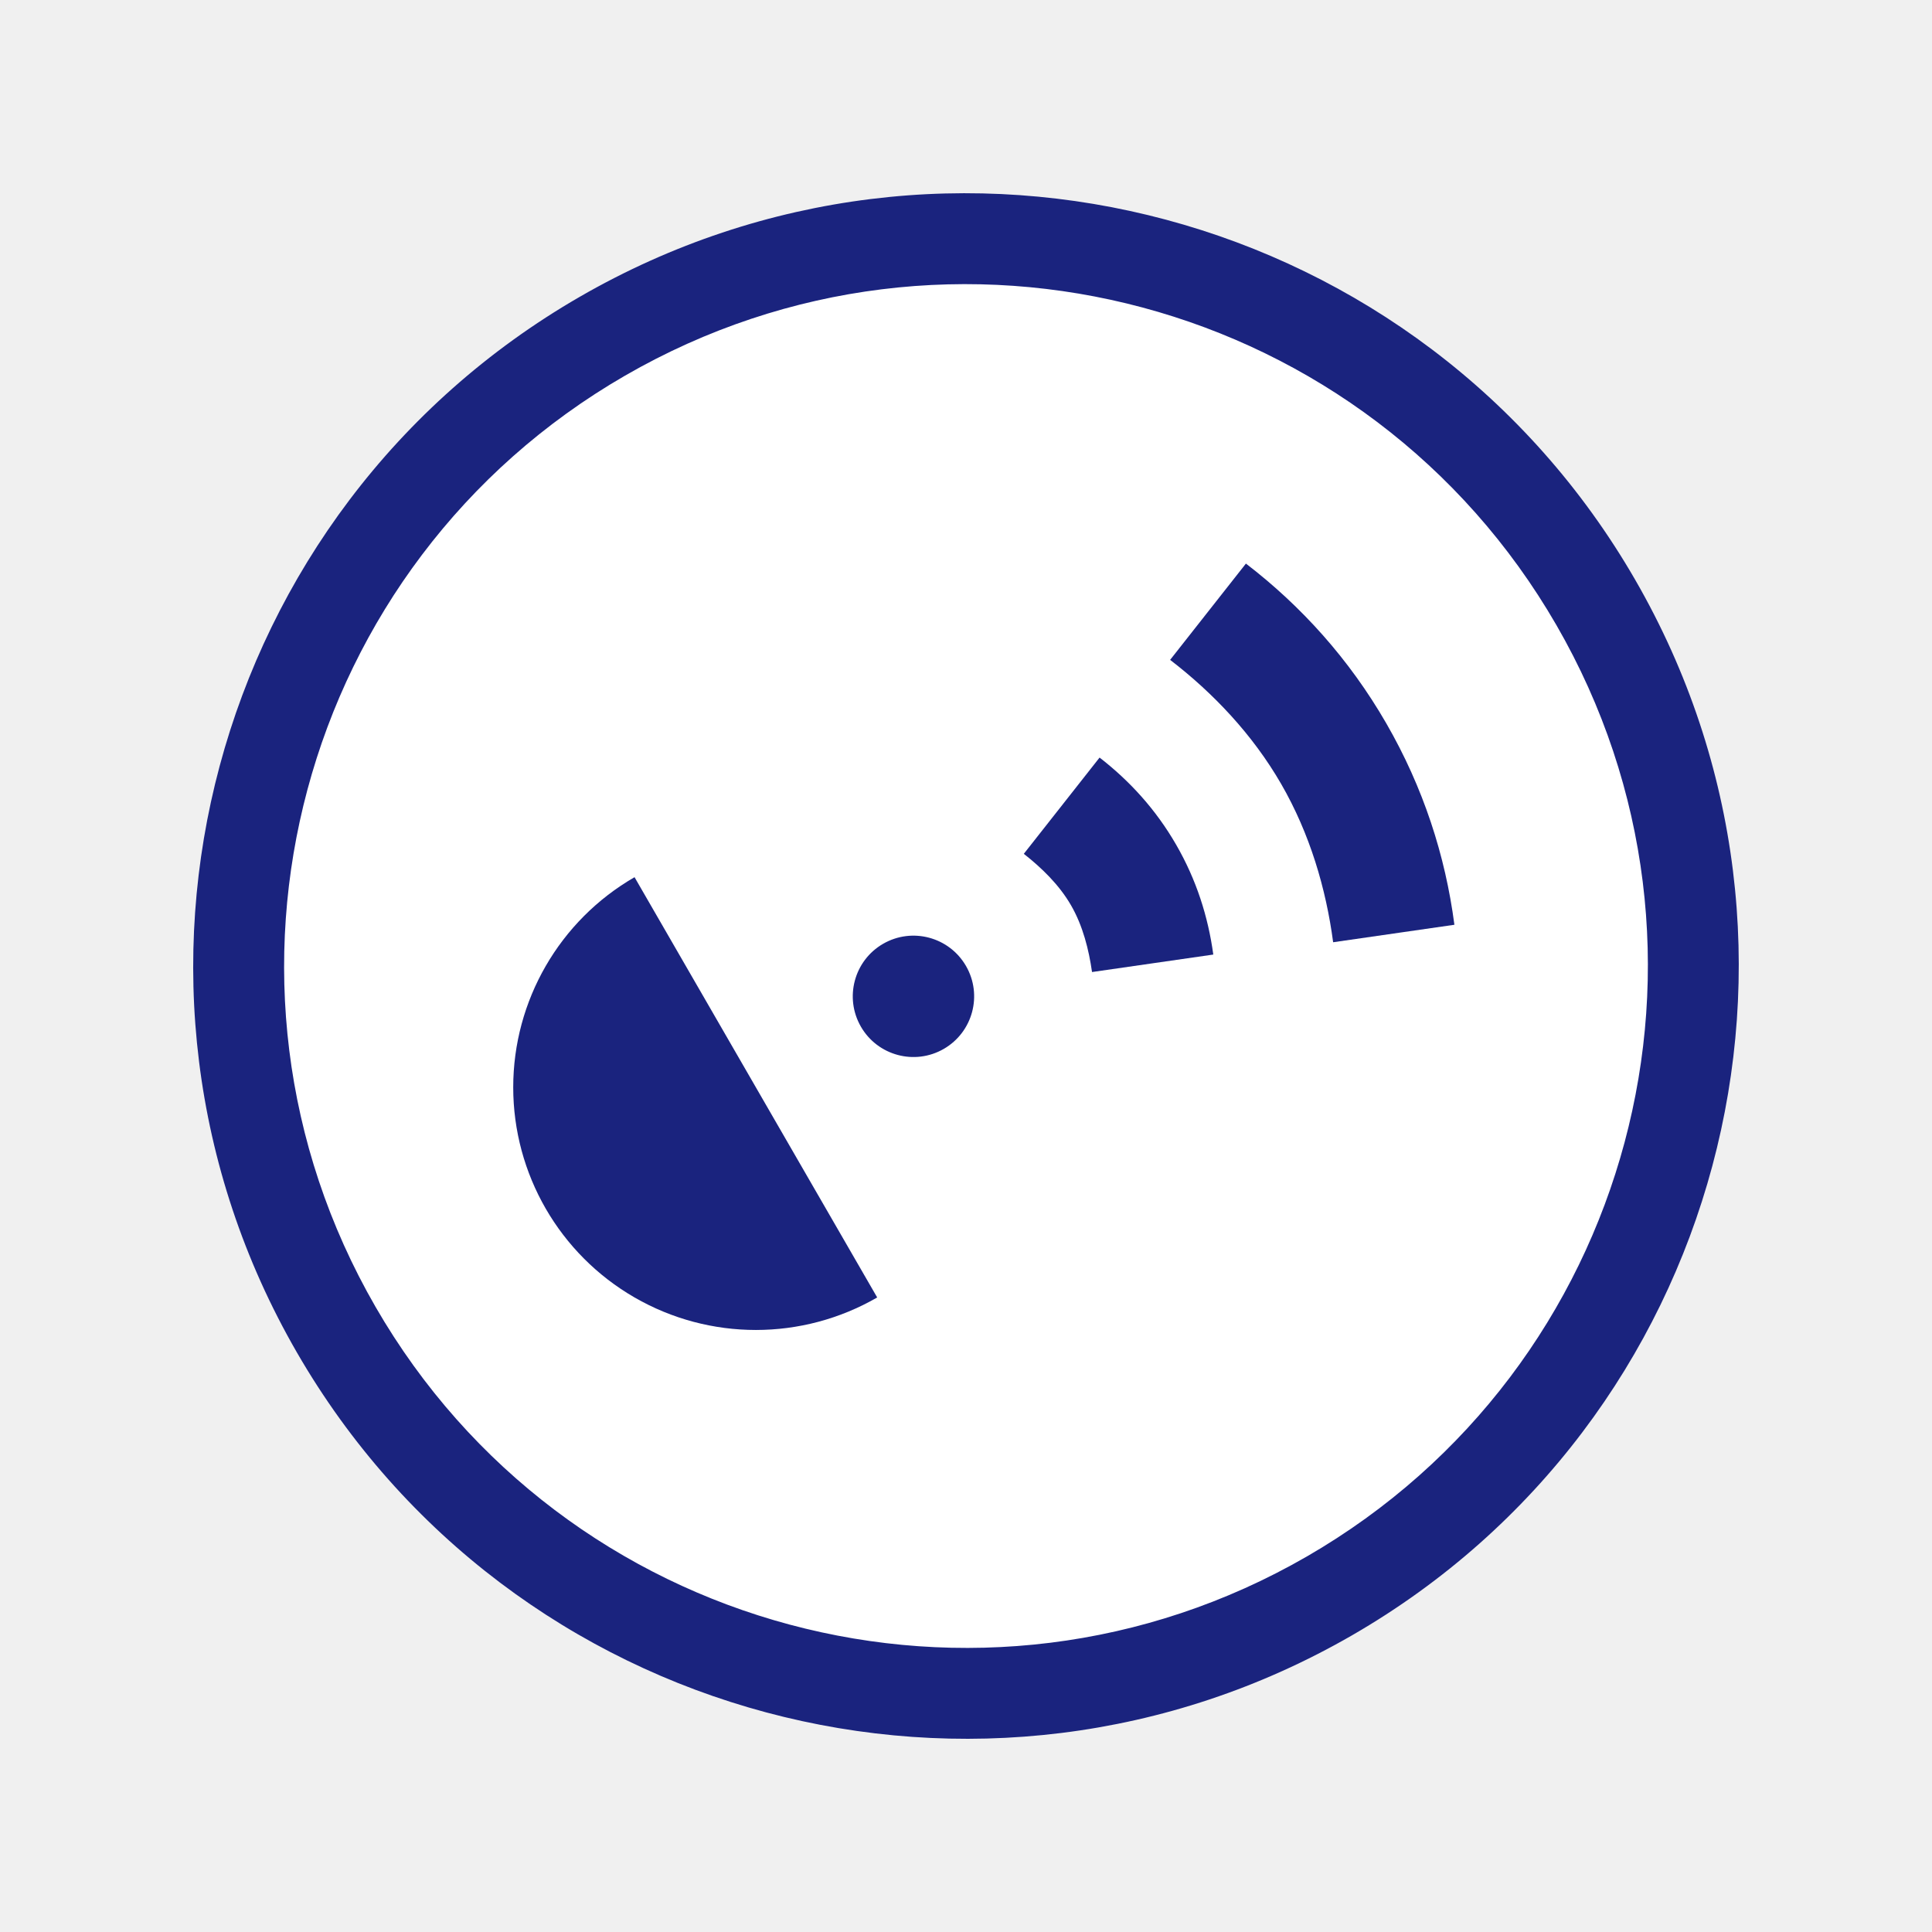
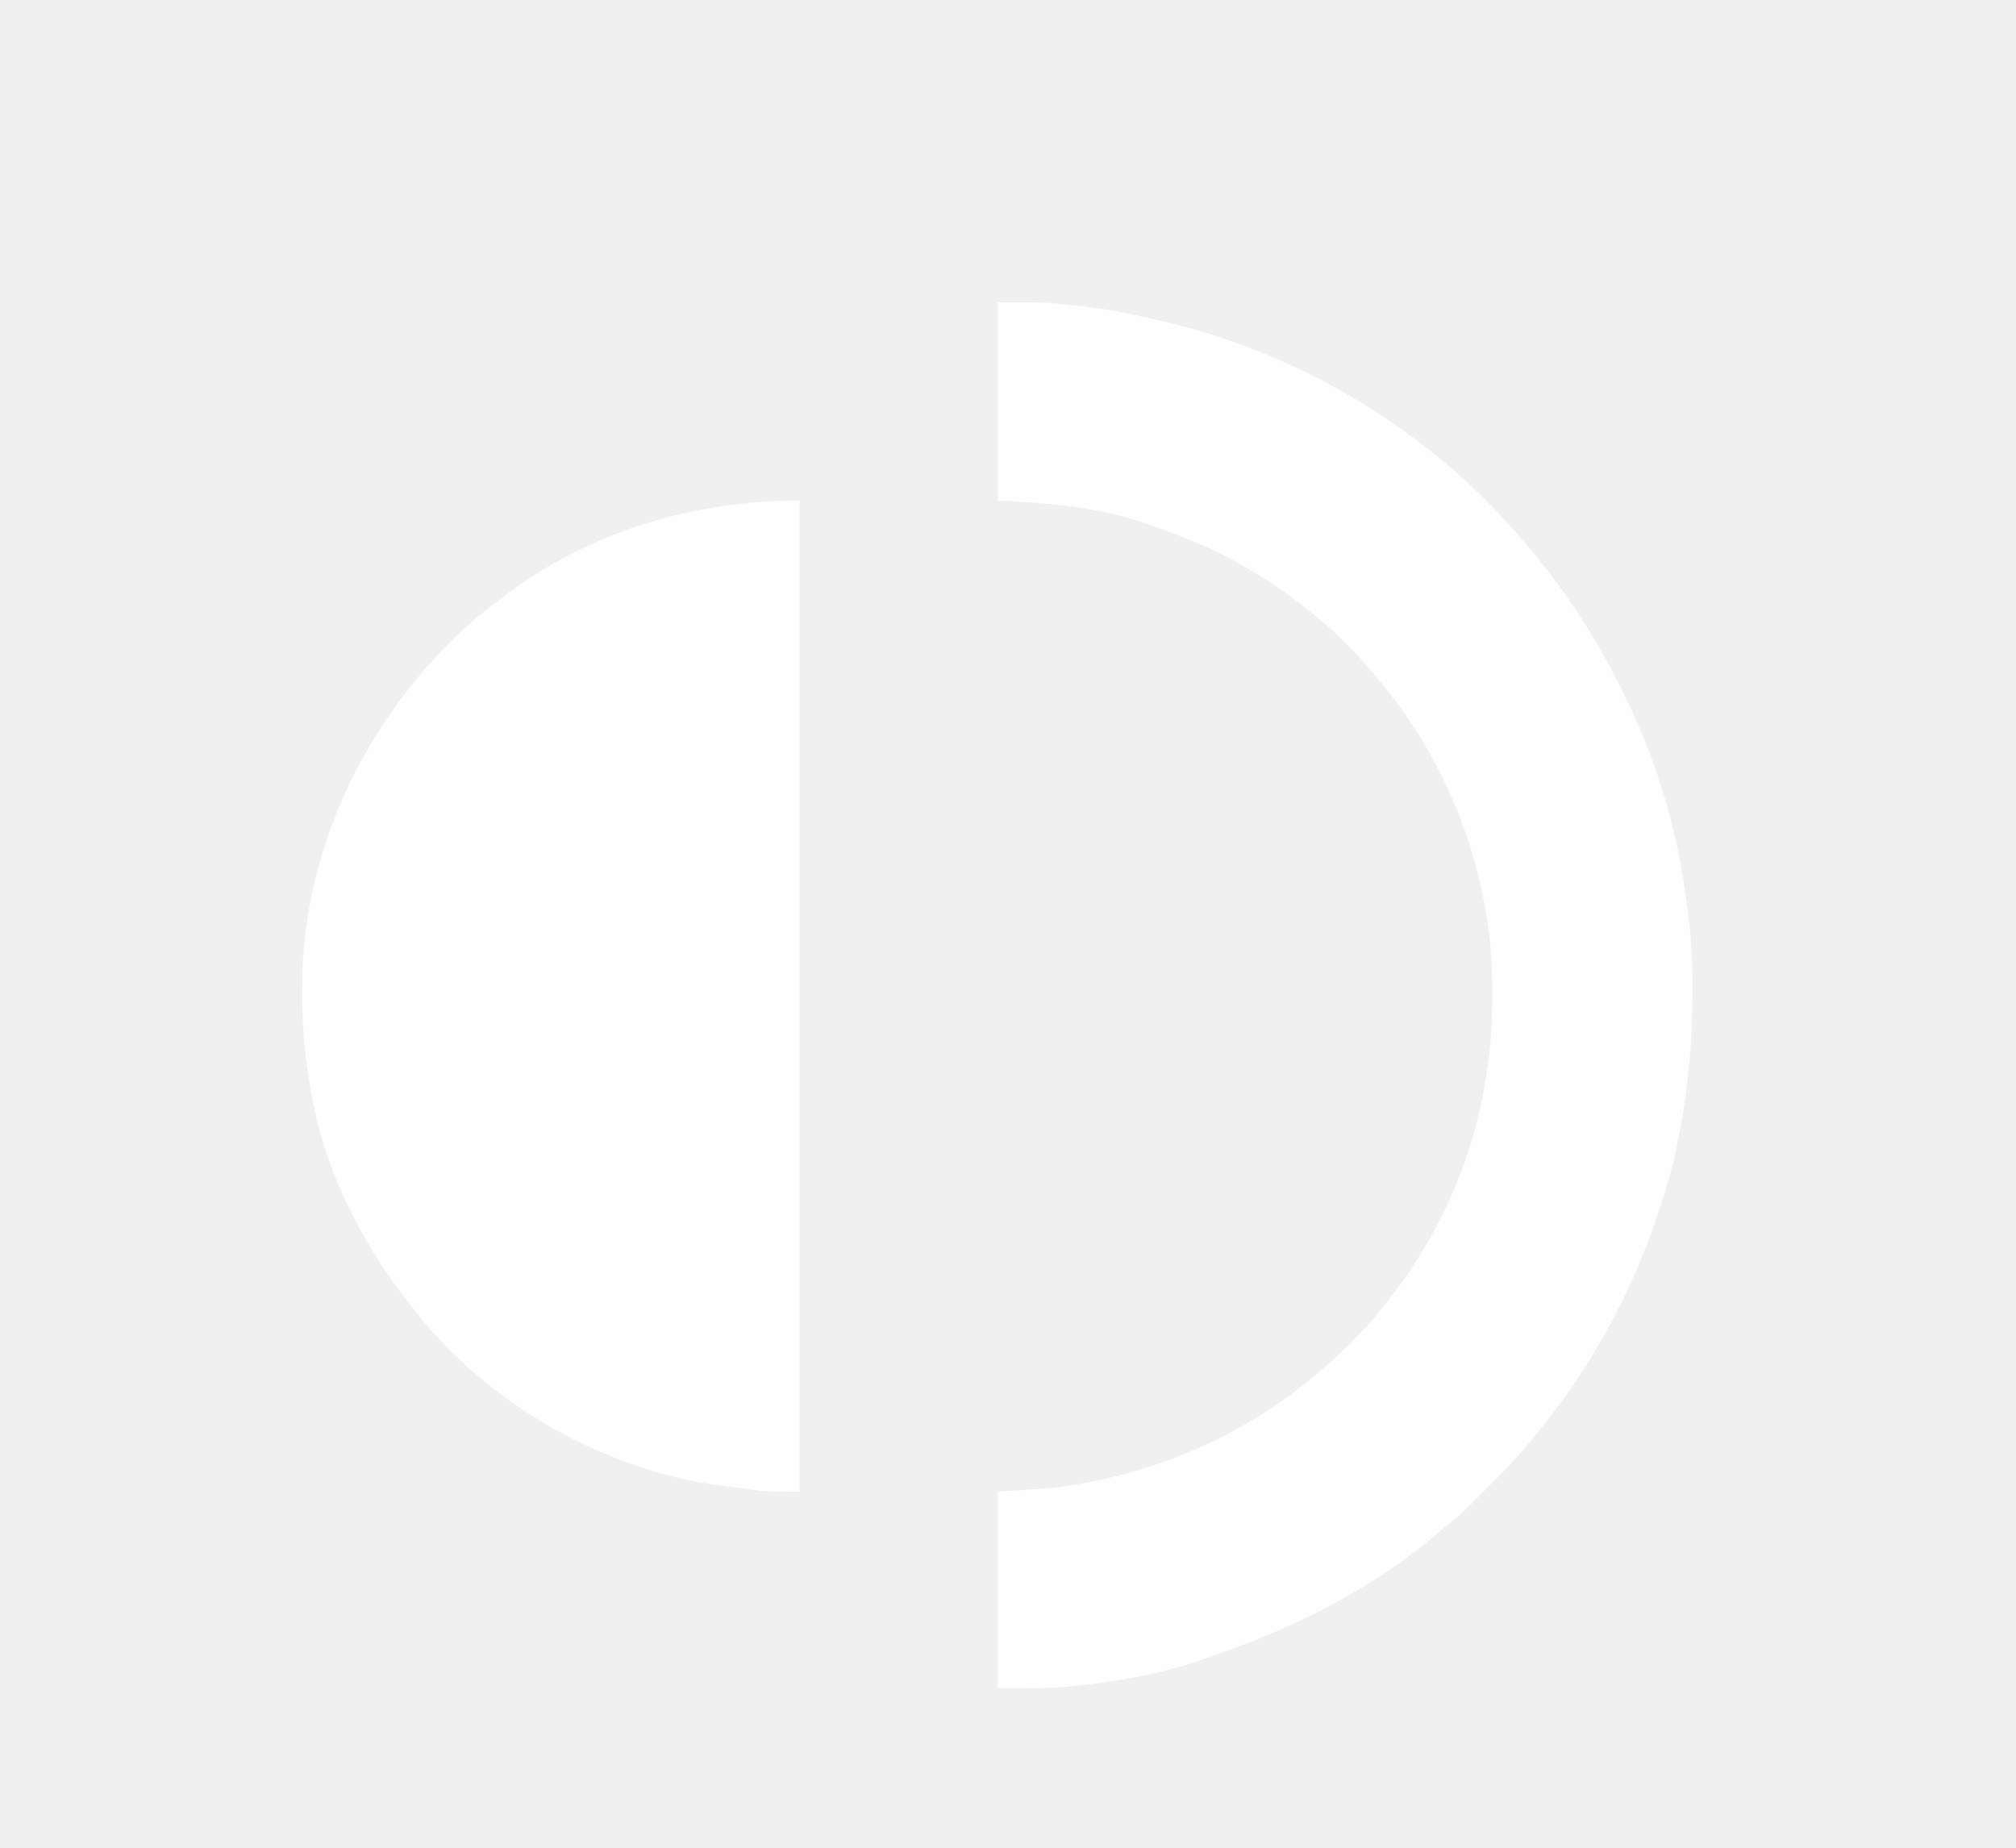
- <svg xmlns="http://www.w3.org/2000/svg" width="64px" height="64px" version="1.1">
-   <ellipse transform="rotate(-30)" cx="11.713" cy="43.713" rx="24.705" ry="24.705" fill="#fff" stroke-width=".891" />
-   <g fill="#1a237e">
-     <g stroke-width=".891">
-       <circle transform="rotate(-30)" cx="9.703" cy="43.713" r="2.01" />
-       <path d="m36.425 25.095-2.51 3.189c0.586 0.461 1.17 1.022 1.565 1.707 0.395 0.685 0.589 1.471 0.695 2.209l4.017-0.579c-0.171-1.254-0.559-2.476-1.231-3.64-0.672-1.164-1.536-2.111-2.537-2.886z" />
-       <path d="m41.272 18.67-2.51 3.189c1.419 1.091 2.729 2.466 3.679 4.112 0.95 1.646 1.486 3.468 1.721 5.242l4.017-0.579c-0.3-2.291-1.03-4.547-2.257-6.673-1.227-2.126-2.816-3.886-4.65-5.292z" />
-     </g>
-     <path transform="rotate(-30)" d="m3.675 51.751a8.038 8.038 0 0 1-6.961-4.019 8.038 8.038 0 0 1 0-8.038 8.038 8.038 0 0 1 6.961-4.019v8.038z" stroke-width=".891" />
-     <path d="m19.202 9.834c-12.242 7.068-16.437 22.722-9.369 34.964 7.068 12.242 22.722 16.437 34.964 9.369s16.437-22.722 9.369-34.964-22.722-16.437-34.964-9.369zm1.506 2.608c10.802-6.237 24.614-2.535 30.851 8.267 6.237 10.802 2.535 24.614-8.267 30.851-10.802 6.237-24.614 2.535-30.851-8.267-6.237-10.802-2.535-24.614 8.267-30.851z" stroke-width=".891" />
-   </g>
+ <svg xmlns="http://www.w3.org/2000/svg" version="1.1" width="1200" height="1100">
+   <path d="M0 0 C0 194.7 0 389.4 0 590 C-19.626 590 -19.626 590 -29.312 588.688 C-30.378 588.549 -31.444 588.411 -32.542 588.269 C-34.692 587.986 -36.842 587.699 -38.992 587.406 C-41.692 587.042 -44.393 586.706 -47.098 586.379 C-115.236 577.713 -185.036 538.201 -227.703 483.984 C-228.461 483 -229.219 482.015 -230 481 C-231.015 479.713 -232.031 478.427 -233.047 477.141 C-259.279 443.682 -280.39 403.305 -289 361.438 C-289.16 360.668 -289.32 359.898 -289.486 359.105 C-293.712 337.957 -296.216 316.679 -296.188 295.125 C-296.187 294.352 -296.187 293.578 -296.187 292.782 C-296.167 280.424 -295.707 268.254 -294 256 C-293.903 255.272 -293.807 254.545 -293.708 253.795 C-285.768 195.536 -259.755 141.878 -221 98 C-220.537 97.473 -220.073 96.947 -219.596 96.404 C-208.124 83.454 -195.583 71.722 -181.755 61.322 C-179.991 59.993 -178.242 58.646 -176.492 57.297 C-125.55 18.497 -63.54 0 0 0 Z " fill="#FFFEFE" transform="translate(476,298)" />
+   <path d="M0 0 C27.864 0 27.864 0 40.375 1.312 C41.754 1.451 43.133 1.589 44.511 1.727 C54.427 2.742 64.232 4.012 74 6 C74.836 6.167 75.673 6.335 76.534 6.507 C83.383 7.892 90.195 9.415 97 11 C98.048 11.242 99.097 11.484 100.177 11.733 C179.692 30.371 256.945 76.544 310 139 C310.87 139.993 311.74 140.985 312.637 142.008 C337.397 170.336 357.778 202.081 374 236 C374.387 236.804 374.773 237.607 375.171 238.435 C392.831 275.399 404.59 315.191 409.717 355.823 C410.05 358.383 410.411 360.939 410.769 363.496 C412.679 377.623 413.446 391.479 413.336 405.729 C413.313 409 413.316 412.269 413.322 415.539 C413.283 445.045 410.031 474.131 404 503 C403.766 504.119 403.766 504.119 403.528 505.26 C401.269 515.863 398.266 526.168 394.846 536.452 C394.277 538.165 393.714 539.881 393.158 541.599 C376.904 591.644 350.875 637.78 317 678 C316.547 678.544 316.093 679.087 315.626 679.647 C308.779 687.848 301.663 695.555 294 703 C291.331 705.652 288.682 708.323 286.055 711.016 C280.2 716.989 274.287 722.64 267.719 727.84 C264.9 730.08 262.173 732.409 259.438 734.75 C222.27 765.723 178.321 788.191 132.833 804 C130.051 804.982 127.29 806.012 124.527 807.047 C99.094 816.307 71.204 821.095 44.312 823.875 C43.201 823.995 42.09 824.115 40.944 824.239 C27.251 825.489 13.869 825 0 825 C0 786.39 0 747.78 0 708 C9.9 707.34 19.8 706.68 30 706 C35.107 705.469 39.969 704.88 45 704 C45.83 703.863 46.661 703.726 47.517 703.584 C95.849 695.462 142.54 675.473 181 645 C181.906 644.286 182.812 643.572 183.746 642.836 C200.54 629.353 216.884 614.124 230 597 C230.759 596.058 231.519 595.115 232.301 594.145 C262.175 556.551 283.325 509.39 290.383 461.801 C290.69 459.735 291.009 457.672 291.33 455.609 C293.506 441.473 294.24 427.718 294.25 413.438 C294.251 412.528 294.251 411.618 294.252 410.681 C294.234 395.592 293.512 380.908 291 366 C290.828 364.971 290.657 363.942 290.48 362.882 C281.677 311.793 259.673 263.512 226 224 C225.101 222.916 224.202 221.831 223.305 220.746 C212.658 207.977 201.142 196.213 188 186 C186.49 184.764 186.49 184.764 184.949 183.504 C169.511 170.929 152.692 160.114 135 151 C134.277 150.626 133.555 150.251 132.81 149.866 C118.706 142.653 103.947 137.194 89 132 C87.83 131.59 87.83 131.59 86.636 131.172 C58.887 121.654 29.021 119.382 0 118 C0 79.06 0 40.12 0 0 Z " fill="#FFFEFE" transform="translate(594,180)" />
</svg>
